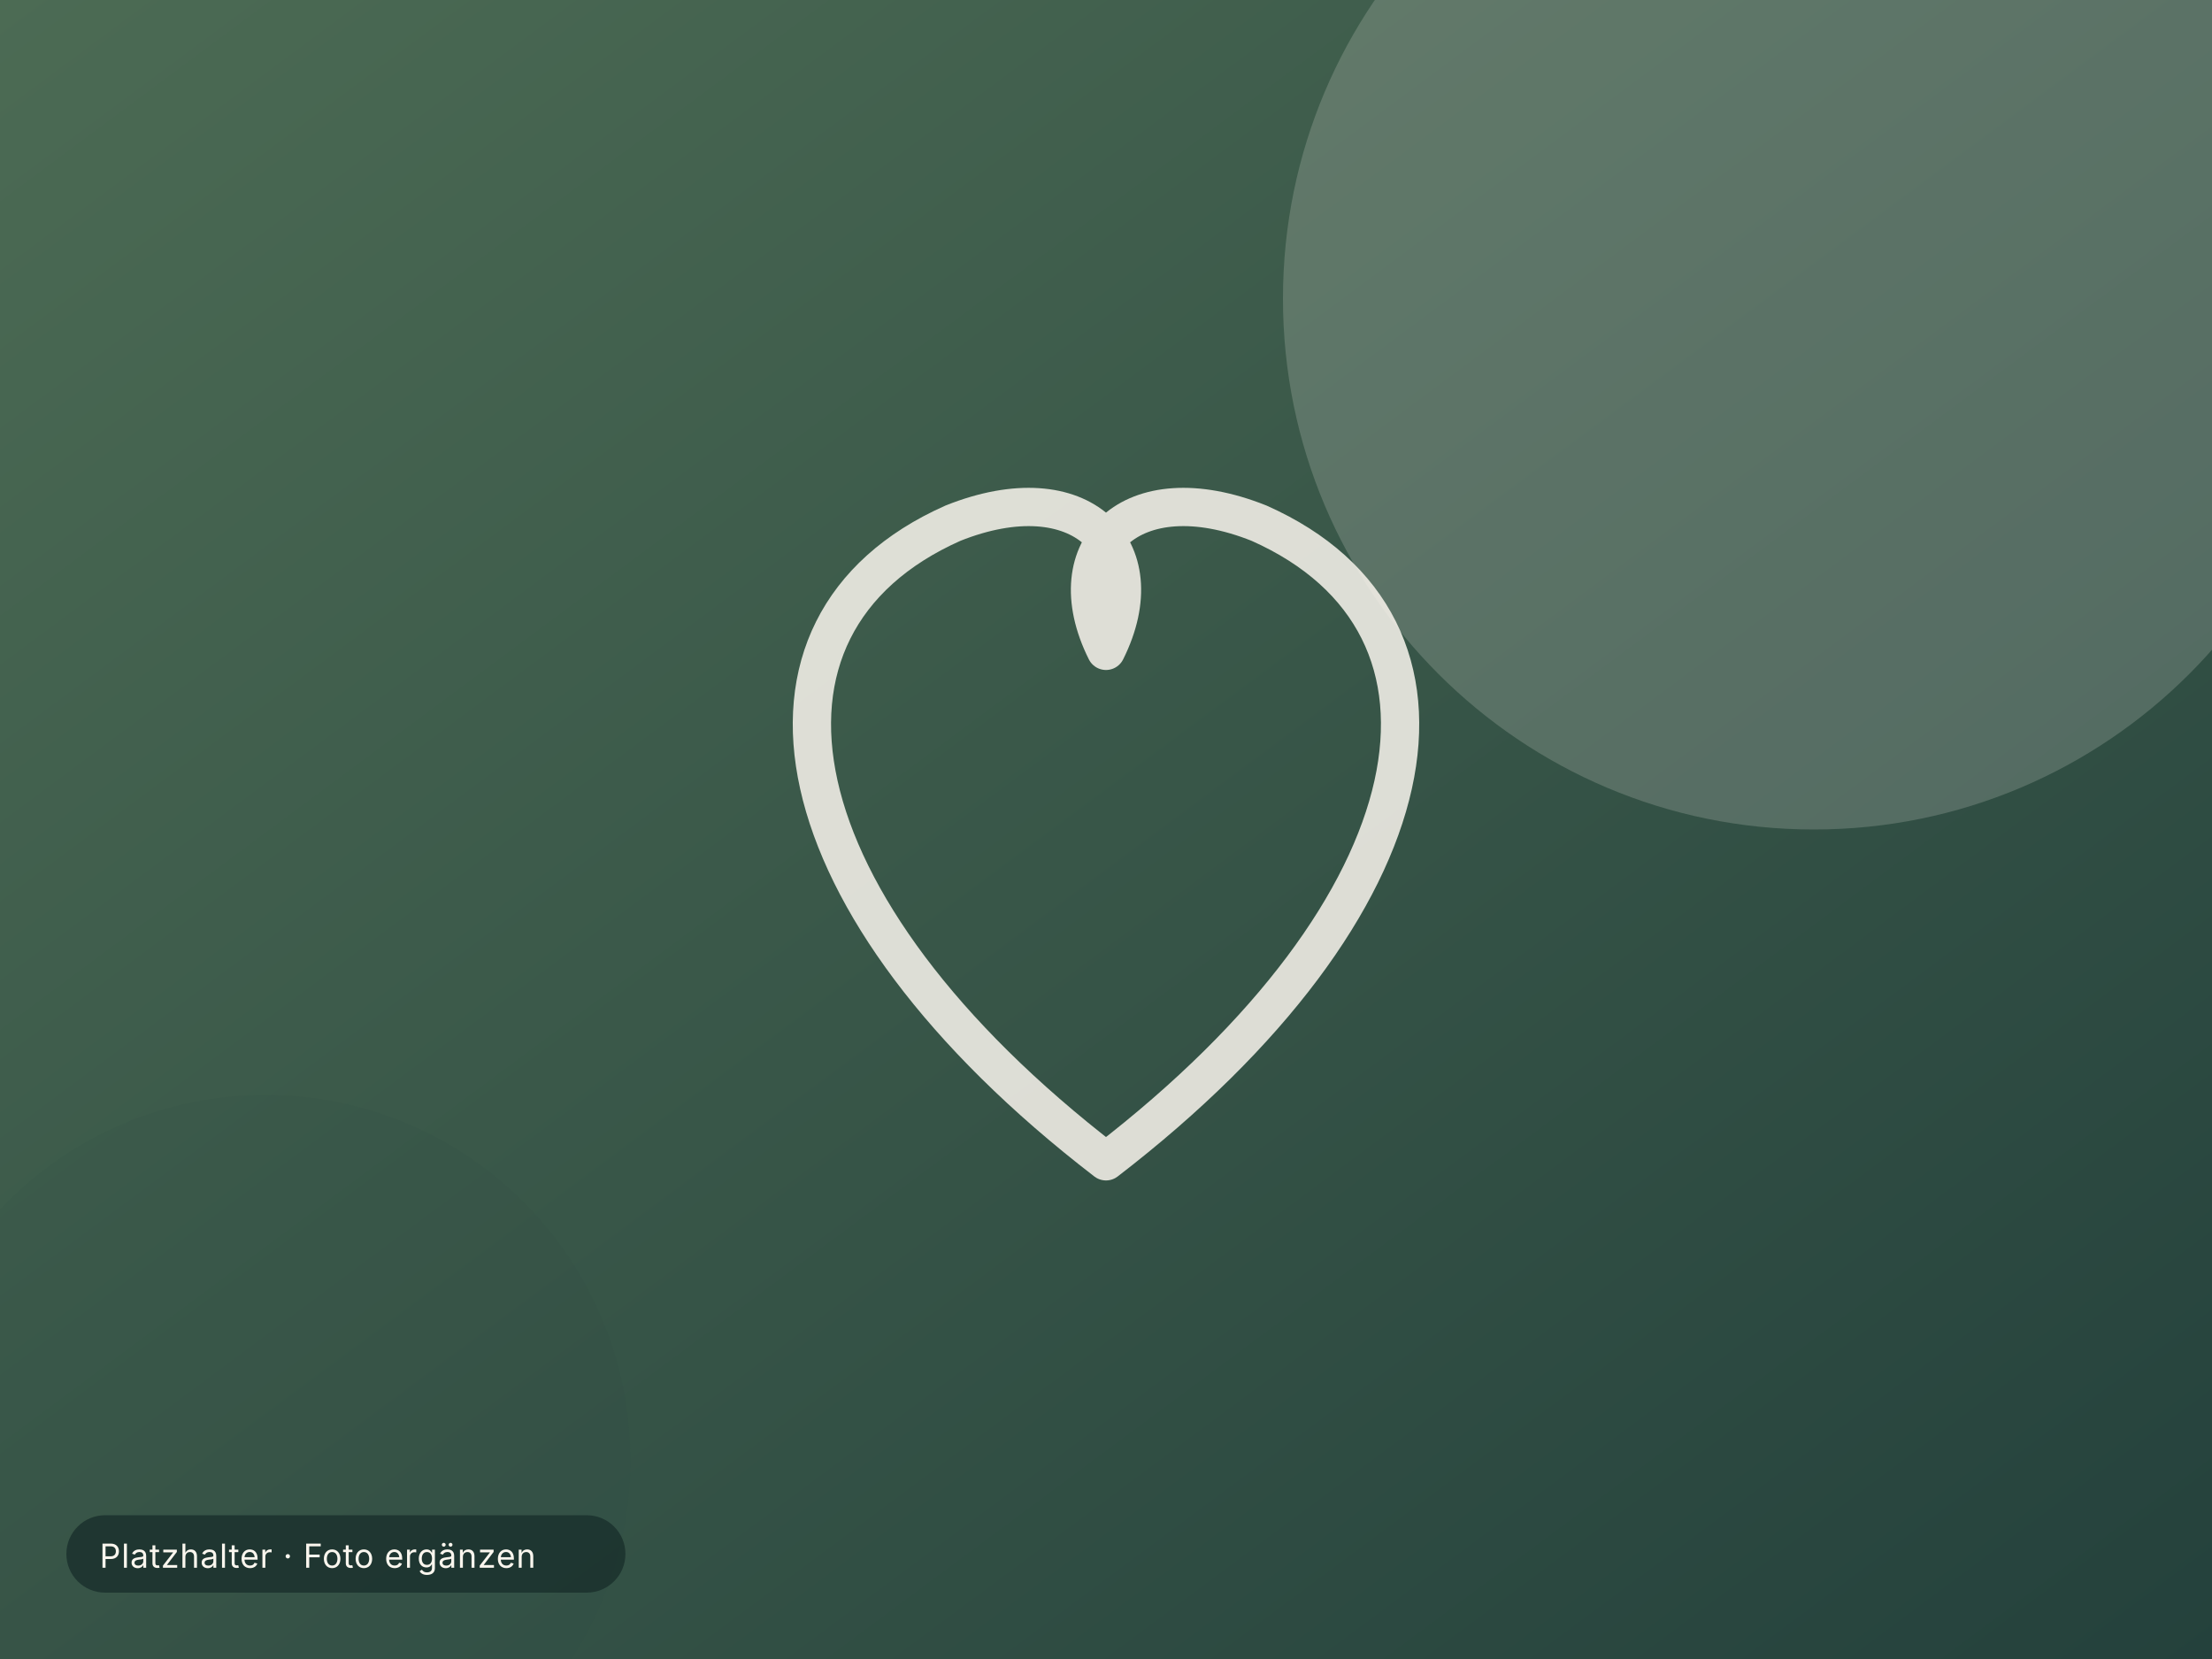
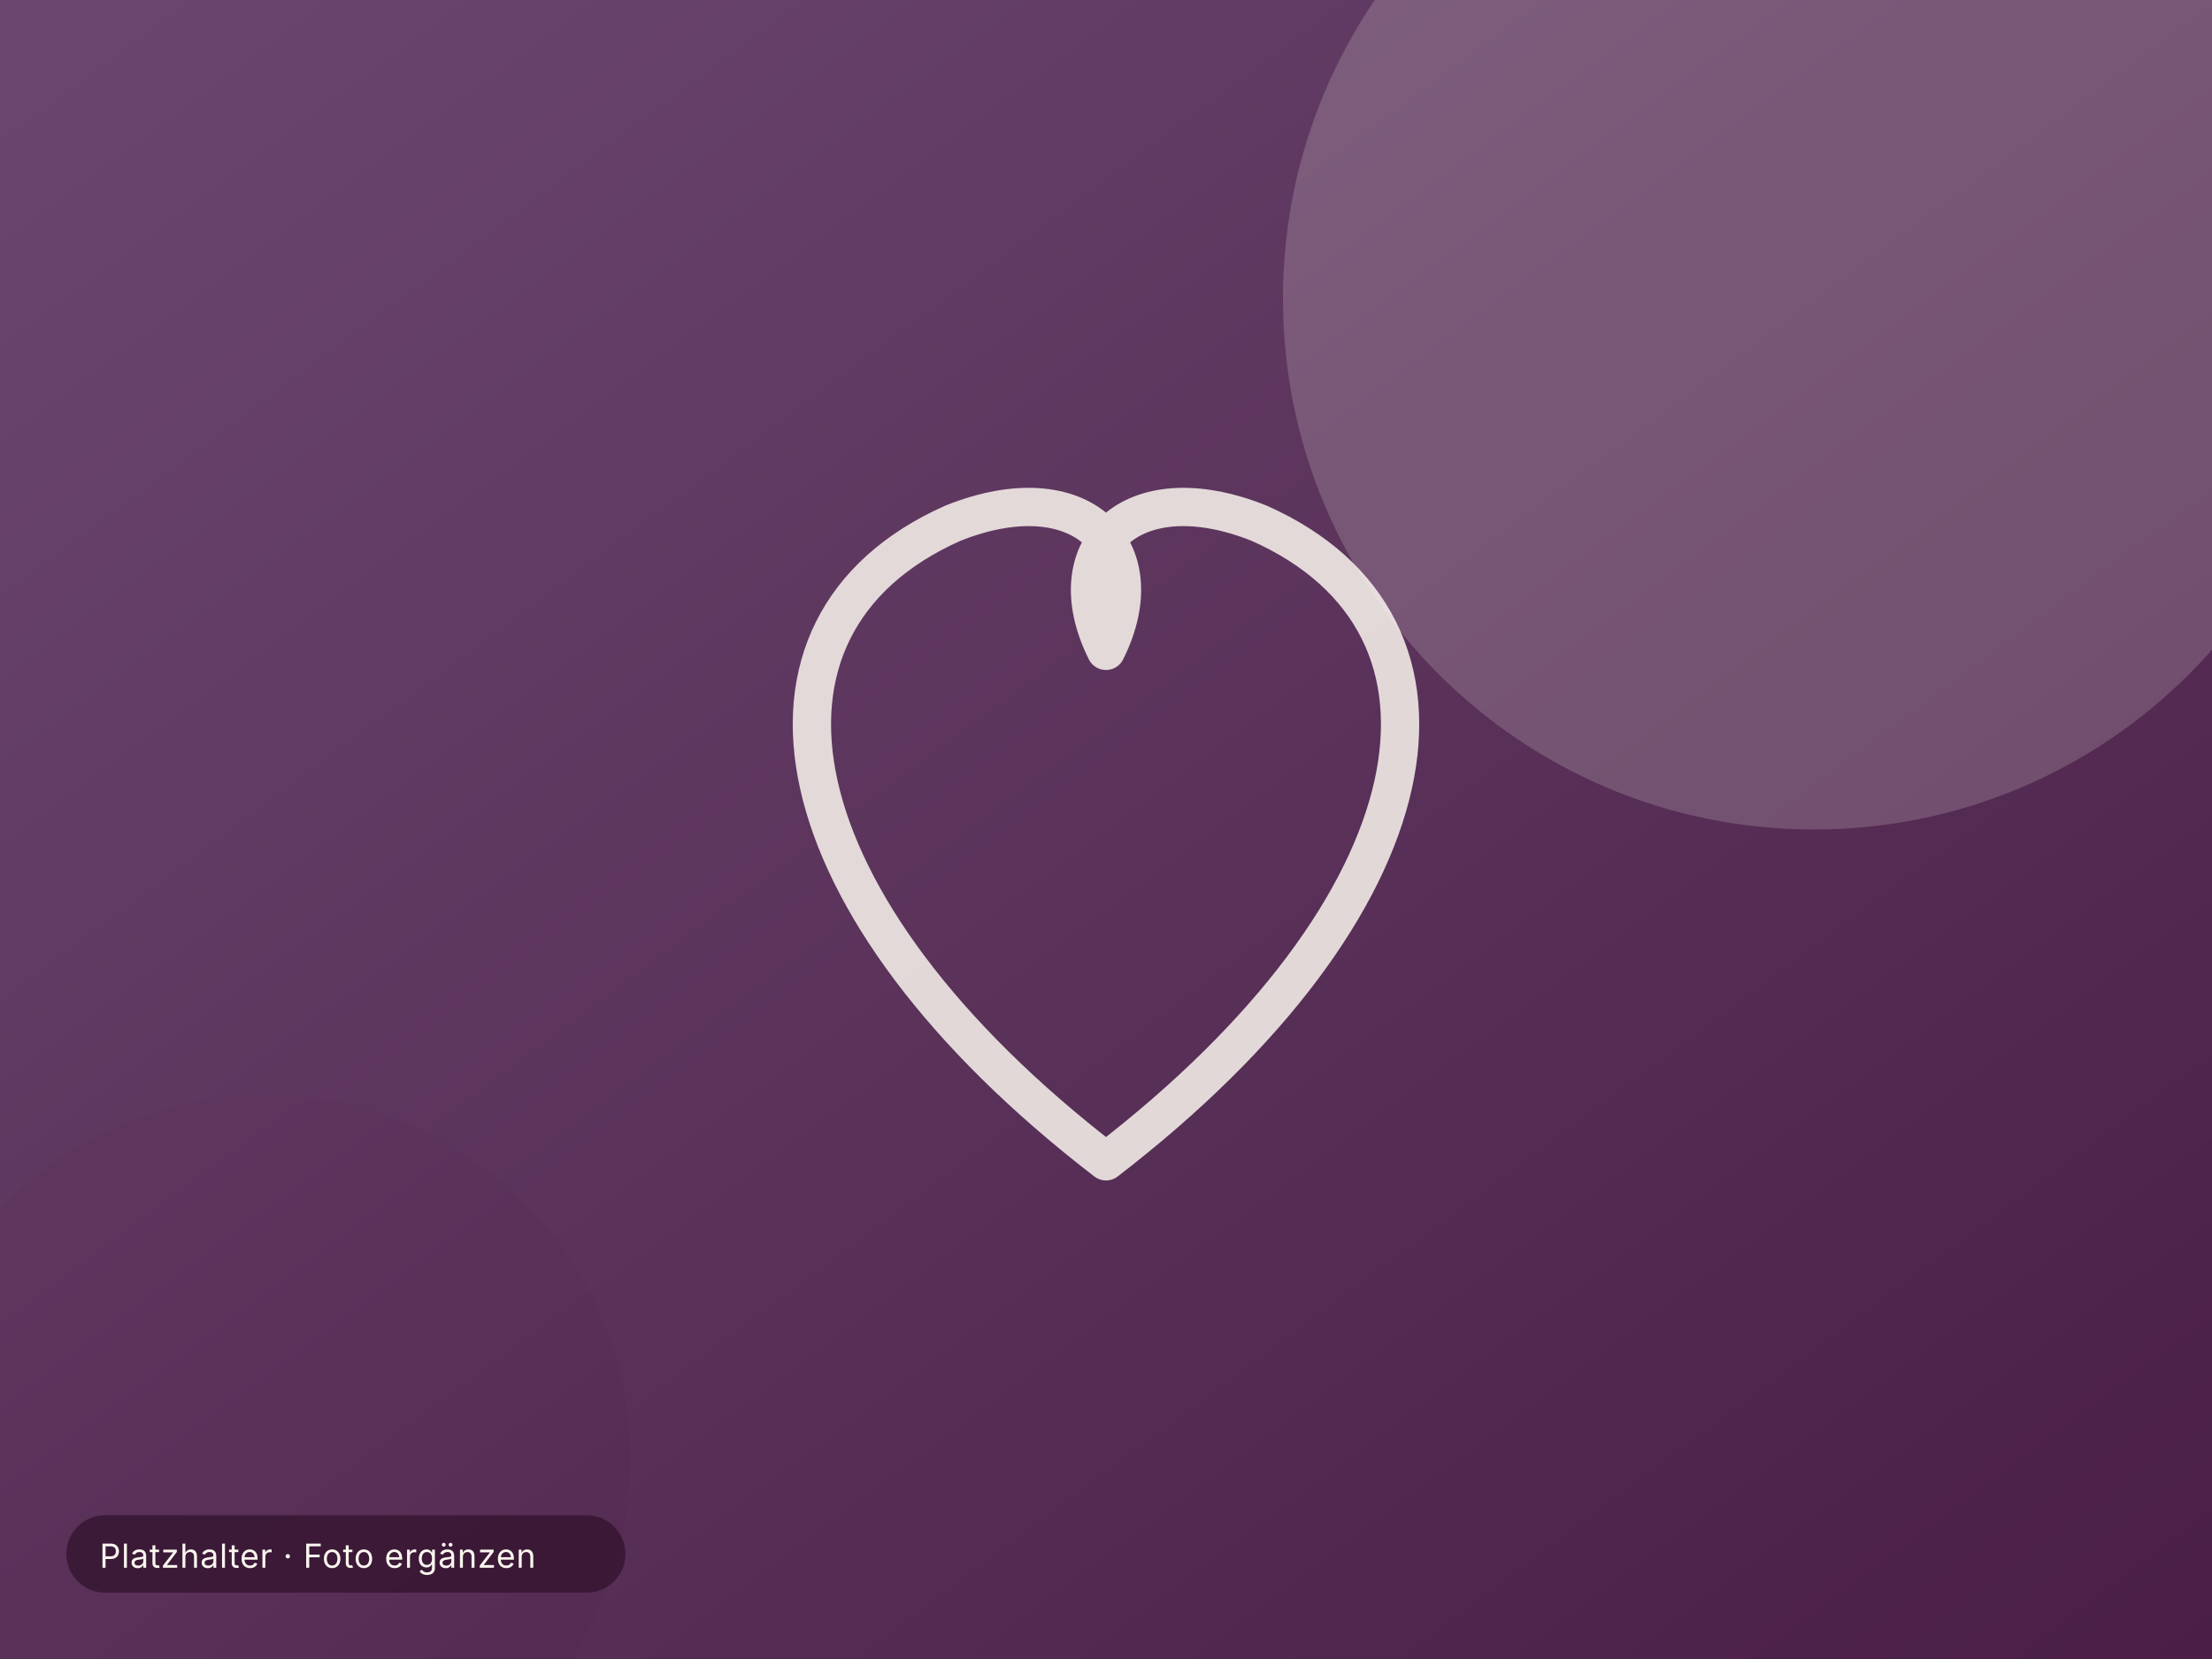
<svg xmlns="http://www.w3.org/2000/svg" width="800" height="600" viewBox="0 0 800 600" role="img" aria-label="Platzhalter · Foto ergänzen">
  <defs>
    <linearGradient id="g-teaser-pruefungsangst" x1="0" y1="0" x2="1" y2="1">
-       <stop offset="0%" stop-color="#4c6b54" />
-       <stop offset="100%" stop-color="#24413c" />
+       <stop offset="0%" stop-color="#6b4770" />
+       <stop offset="100%" stop-color="#4a1e45" />
    </linearGradient>
  </defs>
  <rect width="800" height="600" fill="url(#g-teaser-pruefungsangst)" />
  <circle cx="656" cy="108" r="192" fill="#faf6ee" opacity="0.18" />
-   <circle cx="96" cy="528" r="132" fill="#24413c" opacity="0.08" />
+   <circle cx="96" cy="528" r="132" fill="#4a1e45" opacity="0.08" />
  <g transform="translate(400, 300)" color="#faf6ee" opacity="0.85">
    <g transform="scale(4.615385)">
      <path d="M0,26 C-26,6 -30,-16 -12,-24 C-2,-28 4,-22 0,-14 C-4,-22 2,-28 12,-24 C30,-16 26,6 0,26 Z" fill="none" stroke="currentColor" stroke-width="3" stroke-linejoin="round" />
    </g>
  </g>
  <g transform="translate(24, 576)">
-     <rect x="0" y="-28" width="202.2" height="28" rx="14" fill="#1a302c" opacity="0.82" />
+     <rect x="0" y="-28" width="202.2" height="28" rx="14" fill="#341530" opacity="0.82" />
    <text x="12" y="-9" font-family="Inter, sans-serif" font-size="12" fill="#faf6ee" letter-spacing="0.02em">Platzhalter · Foto ergänzen</text>
  </g>
</svg>
